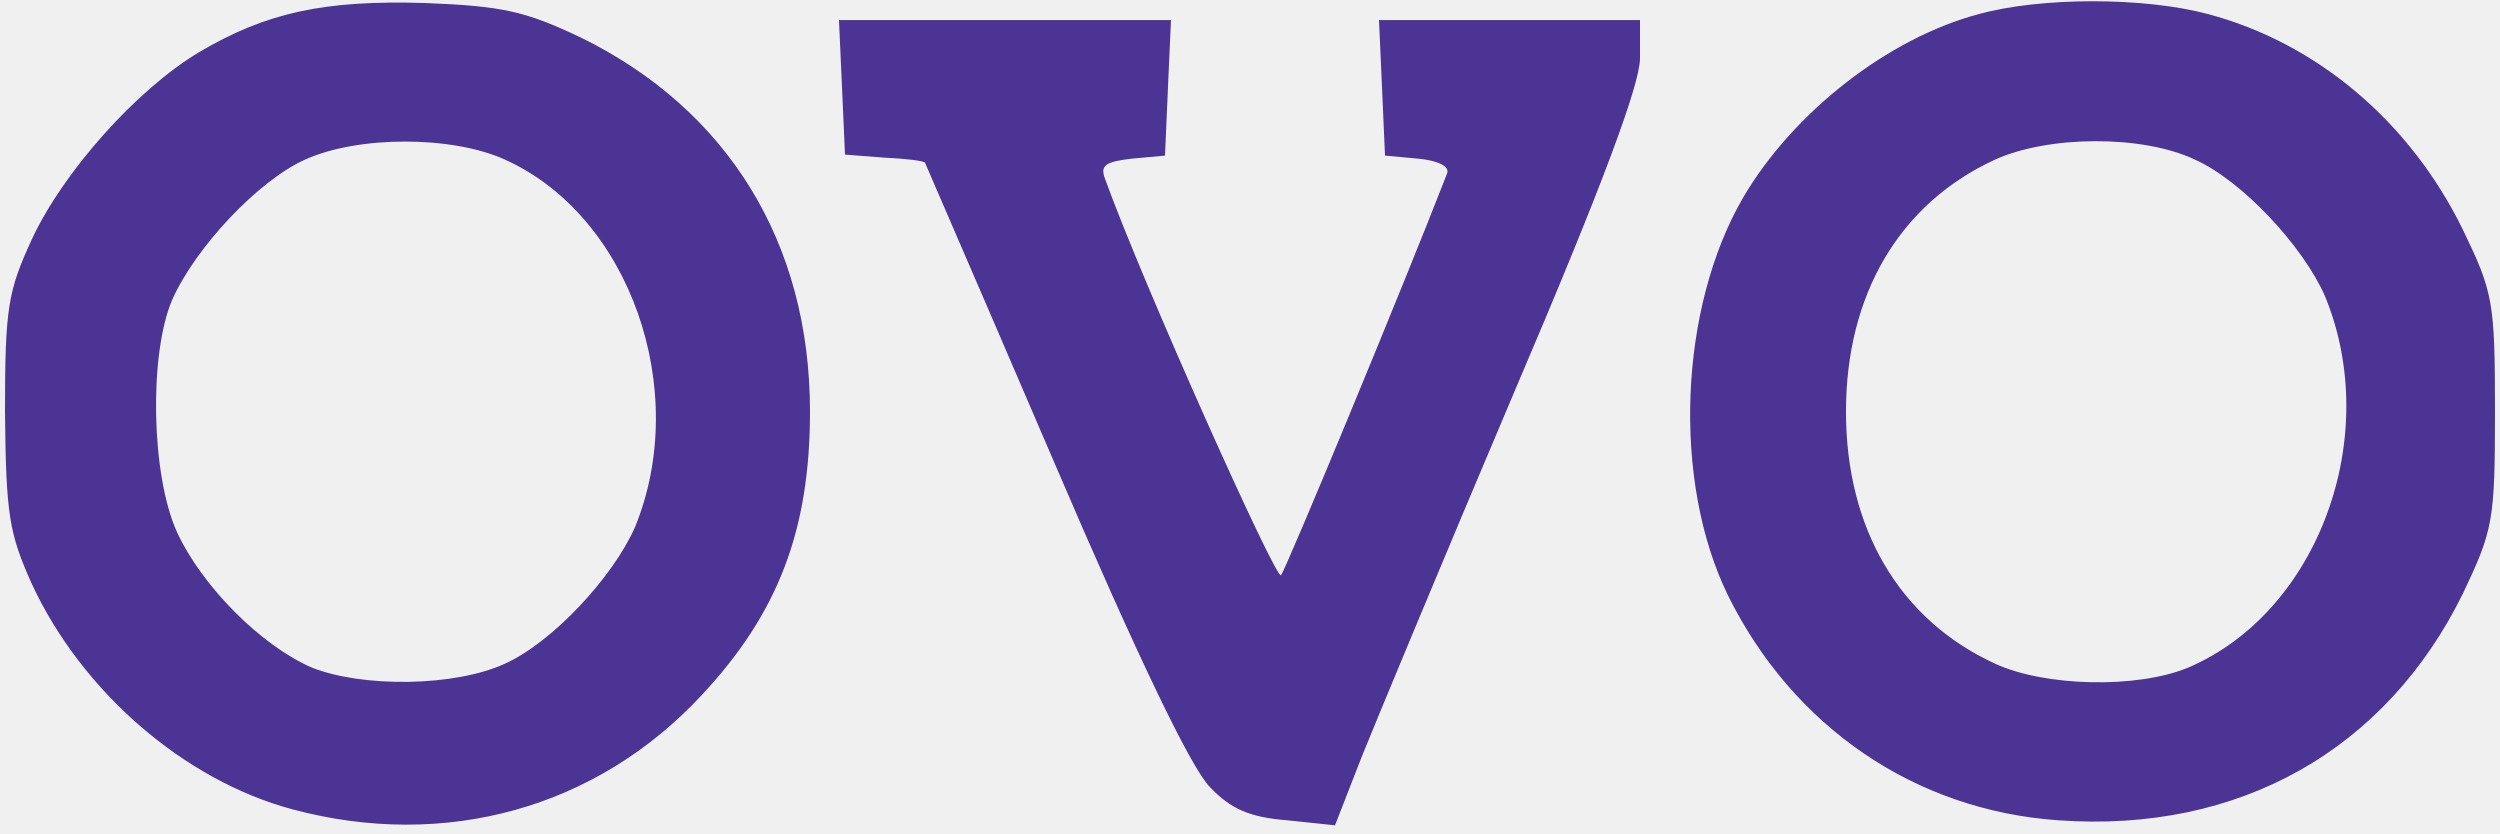
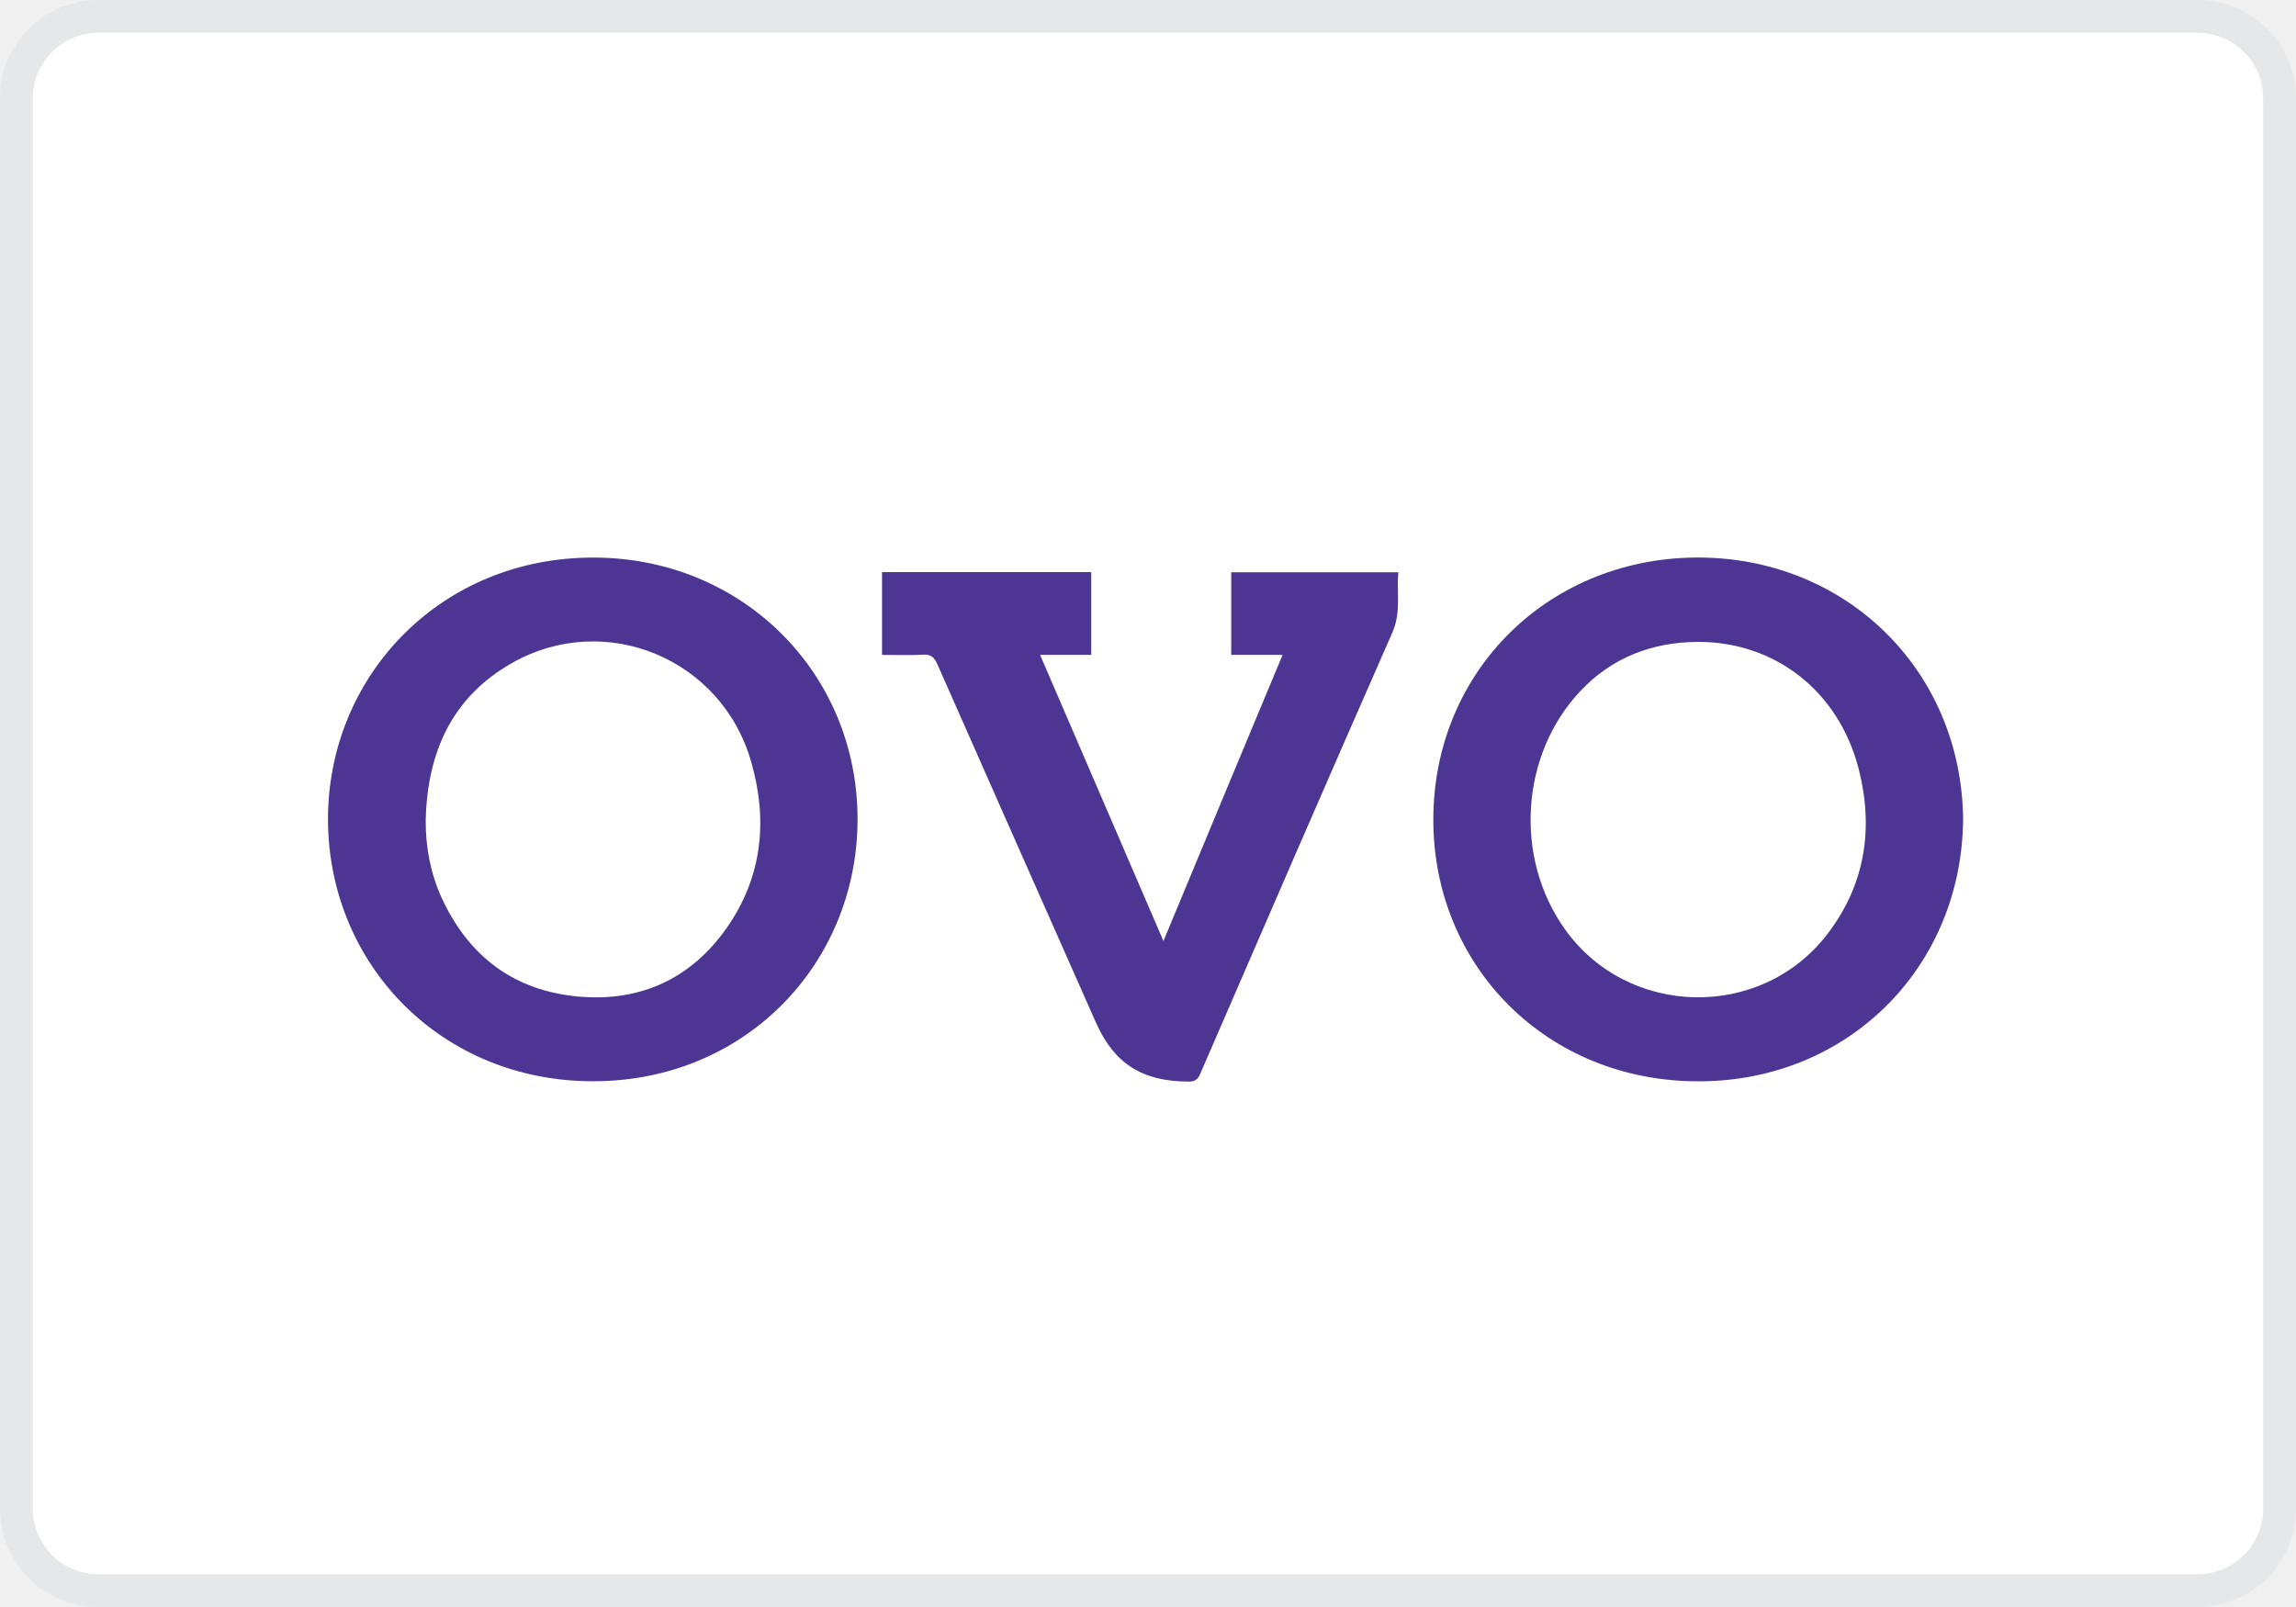
- <svg xmlns="http://www.w3.org/2000/svg" width="102" height="34" viewBox="0 0 102 34">
-   <path fill="#4C3494" fill-rule="nonzero" d="M23.664 1.516C21.42.45 20.482.246 17.34.123 13.26 0 10.894.492 8.12 2.13 5.59 3.646 2.61 6.964 1.305 9.75.326 11.88.204 12.534.204 16.794c.04 4.22.163 4.957 1.102 7.046 2.04 4.383 6.201 7.988 10.608 9.176 6.242 1.68 12.444-.041 16.728-4.67 3.1-3.318 4.406-6.718 4.406-11.552 0-6.882-3.346-12.33-9.384-15.28zm-11.22 4.997c2.162-.983 5.998-.983 8.16 0 5.1 2.294 7.589 9.422 5.304 14.993-.898 2.048-3.386 4.71-5.304 5.571-2.04.942-5.794.983-7.874.164-2.081-.901-4.488-3.318-5.508-5.53-1.061-2.335-1.143-7.25-.204-9.463.938-2.13 3.508-4.875 5.426-5.735zM90.086.573c-2.61-.696-6.813-.696-9.343 0-3.713.984-7.589 4.015-9.629 7.497-2.61 4.506-2.896 11.552-.612 16.222 2.652 5.366 7.63 8.766 13.464 9.175C91.351 34 97.35 30.6 100.49 24.21c1.224-2.581 1.306-2.95 1.306-7.415 0-4.506-.082-4.875-1.306-7.414-2.162-4.424-5.956-7.62-10.404-8.808zm-8.69 5.94c2.162-.983 5.998-1.024 8.16 0 1.918.86 4.406 3.523 5.304 5.571 2.366 5.735-.286 12.904-5.59 15.157-2.08.86-5.834.778-7.874-.164-3.917-1.802-6.08-5.53-6.08-10.282s2.163-8.48 6.08-10.282zm-33.742-2.95l-.122 2.786-1.346.123c-1.102.123-1.306.287-1.102.82 1.55 4.3 6.977 16.385 7.18 16.18.205-.245 4.978-11.756 6.774-16.385.122-.287-.327-.533-1.184-.615l-1.346-.123-.122-2.785-.123-2.745H66.912v1.557c0 1.065-1.55 5.243-5.14 13.64-2.816 6.637-5.59 13.314-6.202 14.83l-1.102 2.826-1.958-.205c-1.51-.122-2.285-.45-3.142-1.351-.775-.779-2.978-5.367-6.365-13.273A5033.917 5033.917 0 0 0 37.74 6.636c-.082-.082-.816-.164-1.673-.205l-1.591-.123-.122-2.744L34.23.819h13.546l-.123 2.745z" />
+ <svg xmlns="http://www.w3.org/2000/svg" width="70" height="49" viewBox="0 0 70 49" fill="none">
+   <path d="M0.5 3C0.5 1.619 1.619 0.5 3 0.5H67C68.381 0.5 69.5 1.619 69.5 3V46C69.5 47.381 68.381 48.5 67 48.5H3C1.619 48.5 0.5 47.381 0.5 46V3Z" fill="white" stroke="#E6E7E8" />
+   <path d="M18.104 17.001C22.629 17.007 26.157 20.519 26.145 25.002C26.132 29.437 22.635 33.069 17.89 32.967C13.279 32.871 9.922 29.233 10.001 24.816C10.087 20.519 13.493 16.989 18.104 17.001ZM12.979 25.002C12.973 25.817 13.12 26.608 13.456 27.358C14.276 29.149 15.664 30.222 17.676 30.39C19.559 30.546 21.081 29.821 22.152 28.299C23.246 26.74 23.417 25.008 22.898 23.216C21.999 20.082 18.458 18.613 15.627 20.207C13.768 21.25 13.028 22.958 12.979 25.002Z" fill="#4D3594" />
+   <path d="M59.851 24.966C59.82 29.413 56.463 32.841 52.048 32.967C47.327 33.105 43.793 29.61 43.701 25.181C43.603 20.596 47.101 17.054 51.669 17C56.243 16.953 59.796 20.411 59.851 24.966ZM51.773 19.572C50.36 19.578 49.137 20.057 48.183 21.07C46.355 23.012 46.159 26.134 47.694 28.31C49.608 31.031 53.681 31.127 55.711 28.484C56.873 26.967 57.13 25.247 56.665 23.437C56.053 21.076 54.127 19.572 51.773 19.572Z" fill="#4D3594" />
+   <path d="M39.103 19.968C38.54 19.968 38.045 19.968 37.537 19.968C37.537 19.116 37.537 18.295 37.537 17.45C39.219 17.45 40.901 17.45 42.631 17.45C42.576 18.056 42.723 18.661 42.454 19.278C40.485 23.755 38.54 28.244 36.596 32.733C36.516 32.919 36.431 32.985 36.223 32.979C34.822 32.973 33.972 32.434 33.416 31.187C31.802 27.543 30.187 23.899 28.579 20.255C28.487 20.045 28.383 19.944 28.133 19.962C27.729 19.985 27.319 19.968 26.891 19.968C26.891 19.122 26.891 18.289 26.891 17.444C29.019 17.444 31.129 17.444 33.269 17.444C33.269 18.277 33.269 19.105 33.269 19.968C32.774 19.968 32.279 19.968 31.71 19.968C32.963 22.88 34.199 25.745 35.471 28.694C36.694 25.751 37.886 22.88 39.103 19.968Z" fill="#4D3594" />
</svg>
